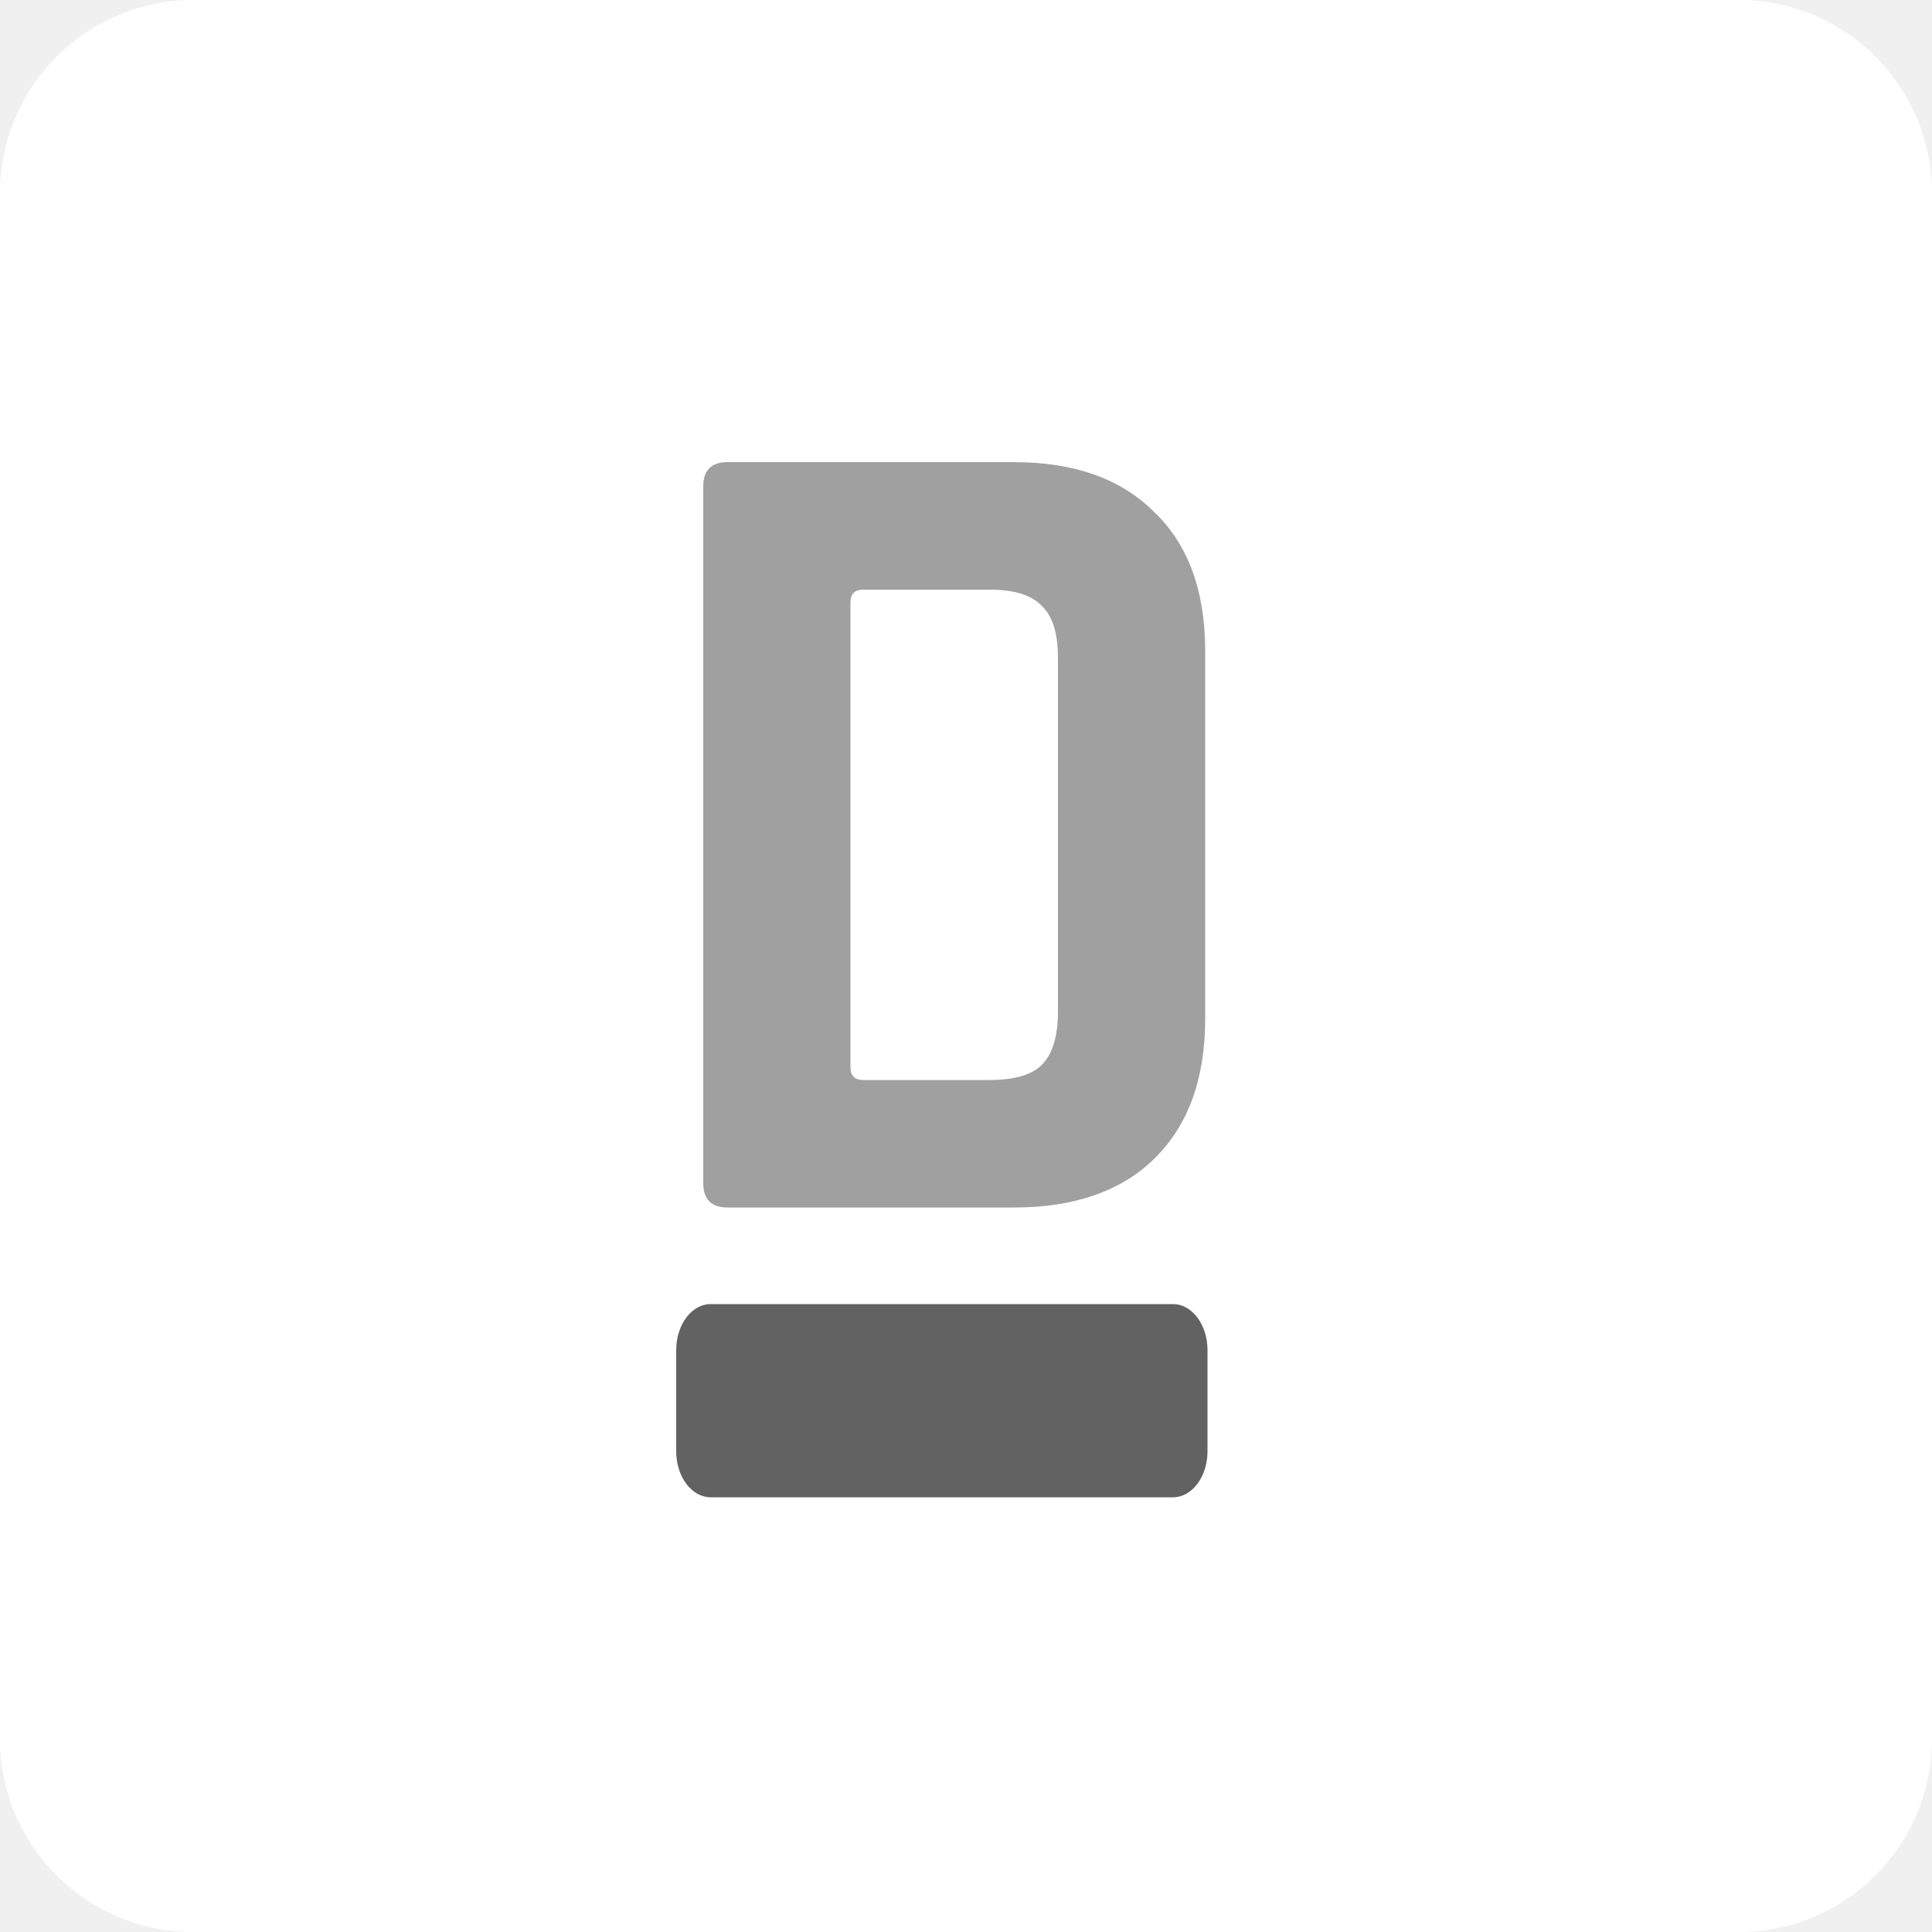
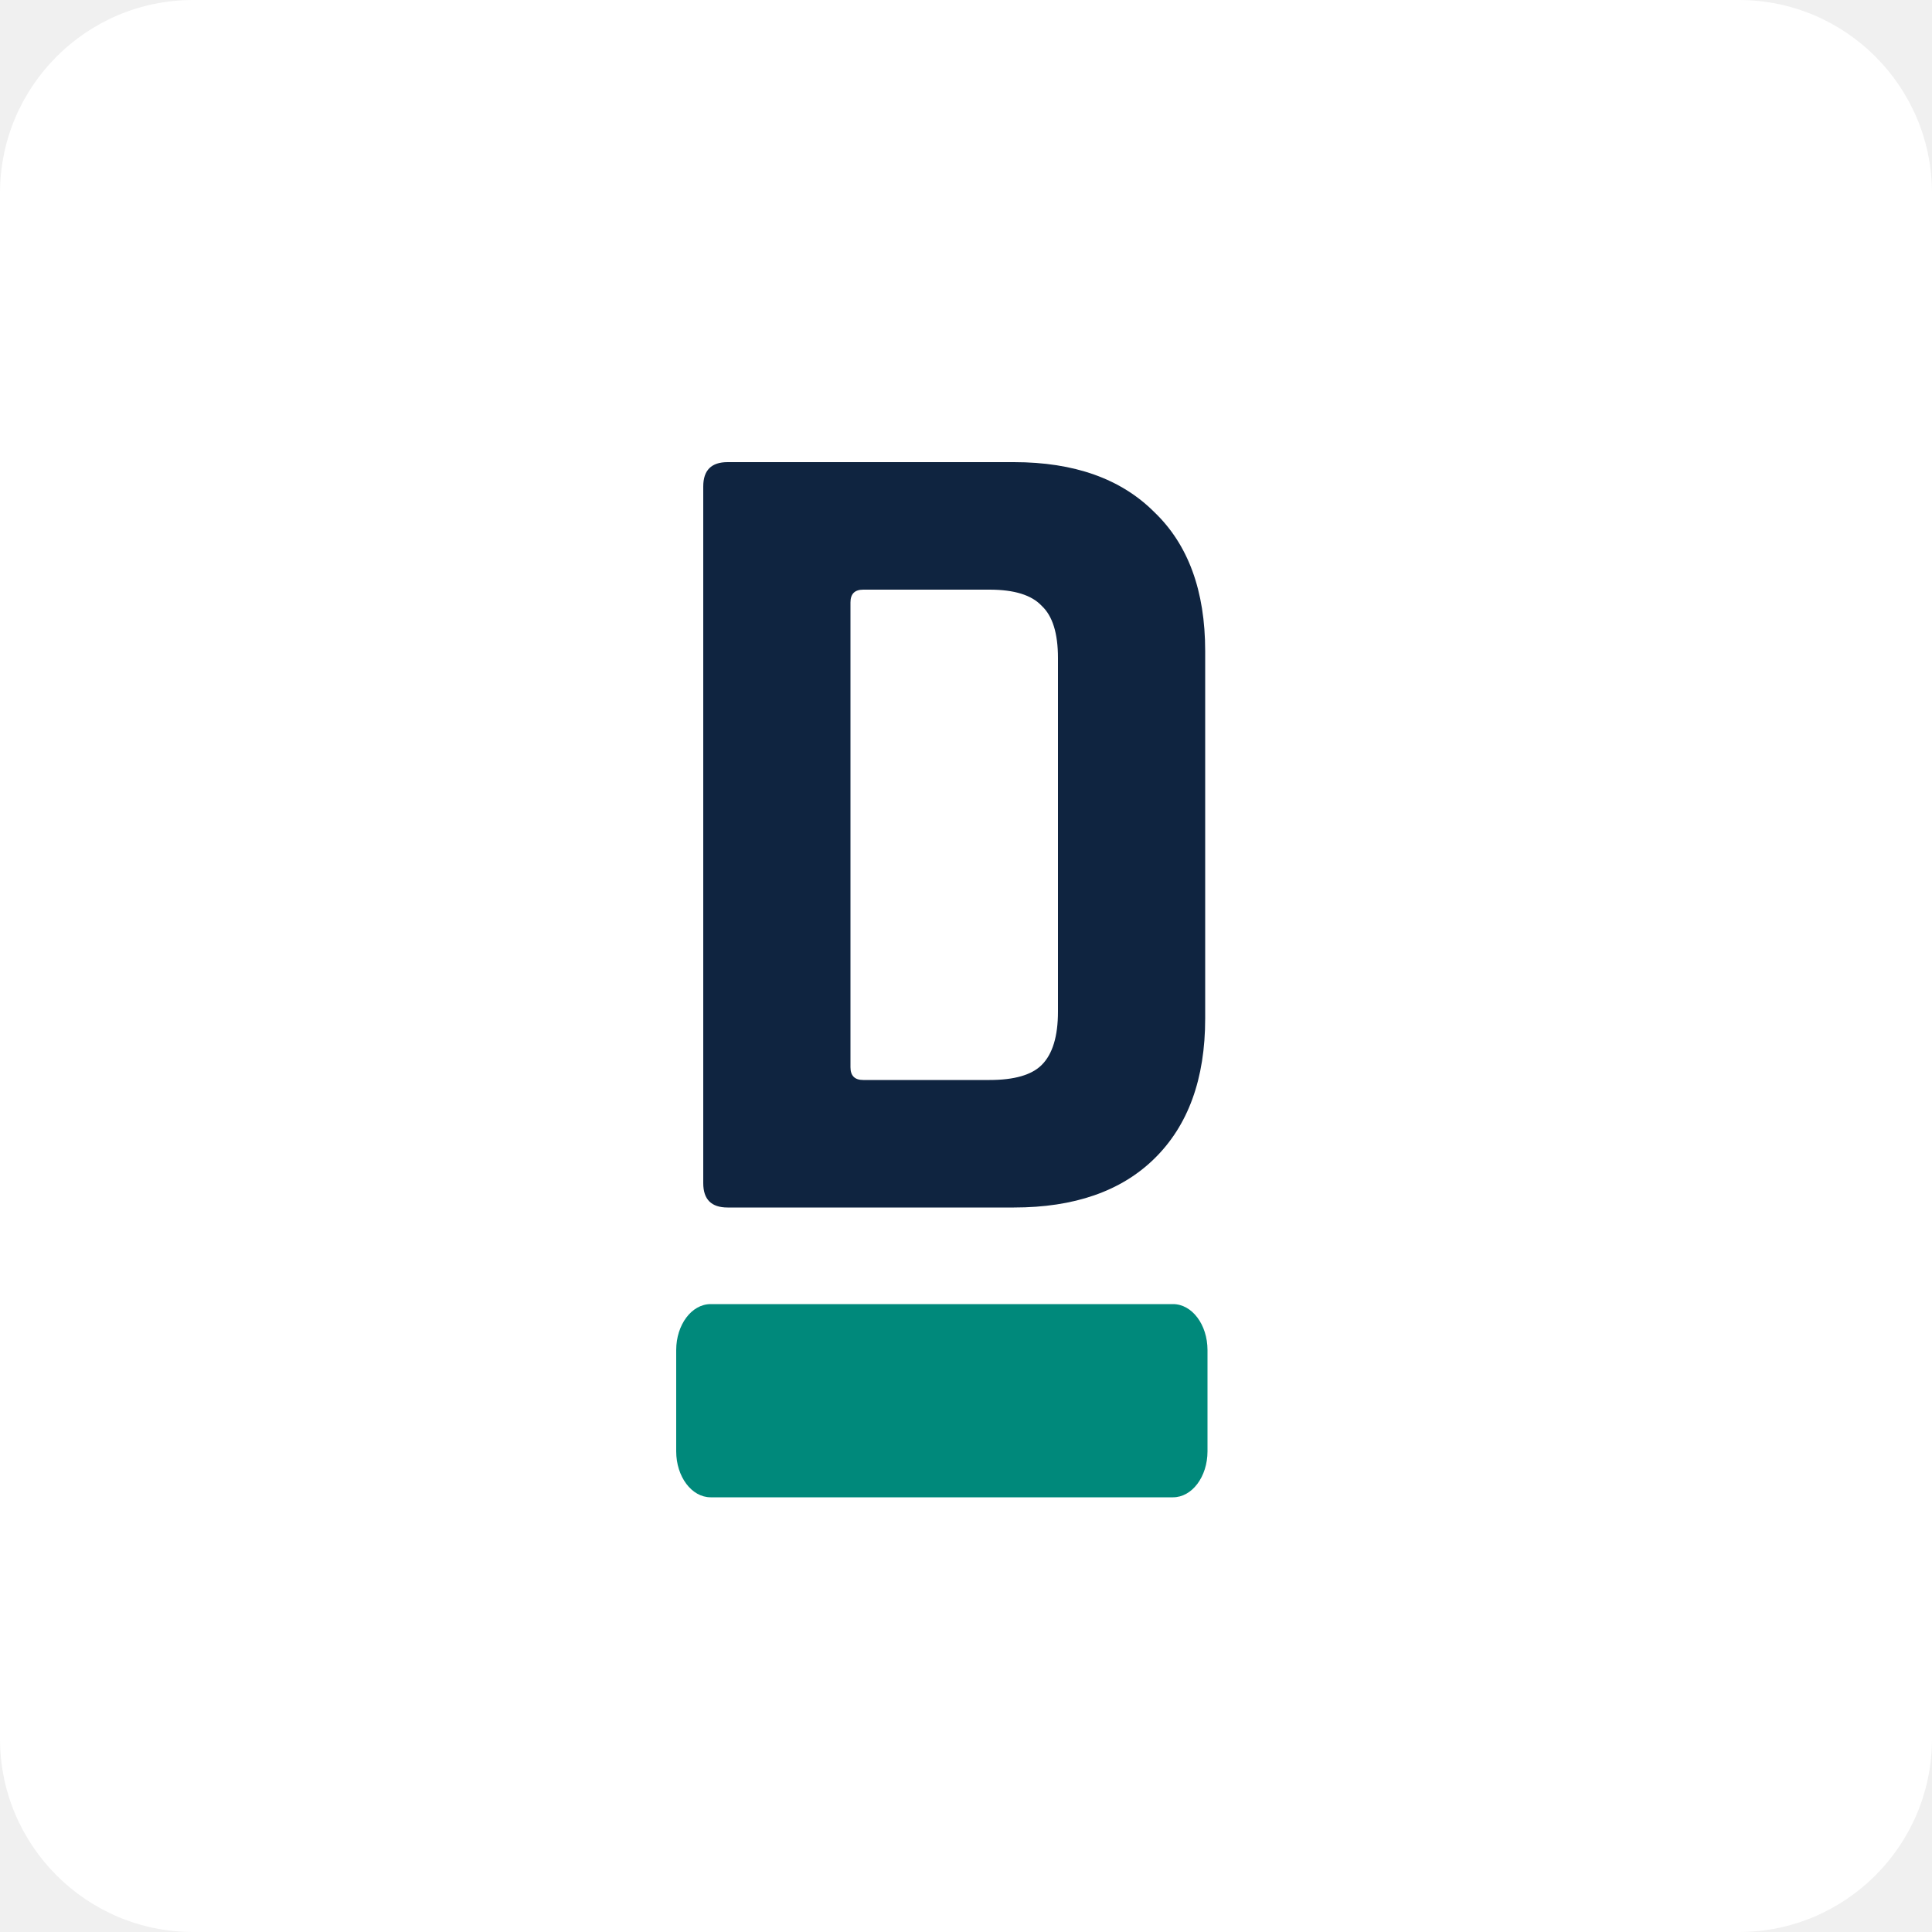
<svg xmlns="http://www.w3.org/2000/svg" width="40" height="40" viewBox="0 0 40 40" fill="none">
  <rect width="40" height="40" rx="4" fill="white" />
-   <path d="M17.872 22.36H20.488C21 22.36 21.36 22.256 21.568 22.048C21.792 21.824 21.904 21.456 21.904 20.944V13.624C21.904 13.112 21.792 12.752 21.568 12.544C21.36 12.32 21 12.208 20.488 12.208H17.872C17.696 12.208 17.608 12.296 17.608 12.472V22.096C17.608 22.272 17.696 22.36 17.872 22.36ZM14.56 24.496V10.072C14.56 9.736 14.728 9.568 15.064 9.568H20.992C22.24 9.568 23.208 9.912 23.896 10.6C24.6 11.272 24.952 12.232 24.952 13.48V21.088C24.952 22.336 24.6 23.304 23.896 23.992C23.208 24.664 22.24 25 20.992 25H15.064C14.728 25 14.56 24.832 14.56 24.496Z" fill="#A0A0A1" />
-   <path d="M24.286 27H14.714C14.32 27 14 27.426 14 27.952V30.048C14 30.574 14.32 31 14.714 31H24.286C24.68 31 25 30.574 25 30.048V27.952C25 27.426 24.68 27 24.286 27Z" fill="#626262" />
+   <path d="M17.872 22.36H20.488C21 22.36 21.36 22.256 21.568 22.048C21.792 21.824 21.904 21.456 21.904 20.944V13.624C21.904 13.112 21.792 12.752 21.568 12.544C21.36 12.32 21 12.208 20.488 12.208H17.872C17.696 12.208 17.608 12.296 17.608 12.472V22.096C17.608 22.272 17.696 22.36 17.872 22.36ZM14.56 24.496V10.072C14.56 9.736 14.728 9.568 15.064 9.568H20.992C22.24 9.568 23.208 9.912 23.896 10.6C24.6 11.272 24.952 12.232 24.952 13.48V21.088C24.952 22.336 24.6 23.304 23.896 23.992C23.208 24.664 22.24 25 20.992 25H15.064C14.728 25 14.56 24.832 14.56 24.496Z" fill="#0F2440" />
+   <path d="M24.286 27H14.714C14.32 27 14 27.426 14 27.952V30.048C14 30.574 14.32 31 14.714 31H24.286C24.68 31 25 30.574 25 30.048V27.952C25 27.426 24.68 27 24.286 27Z" fill="#00897B" />
</svg>
